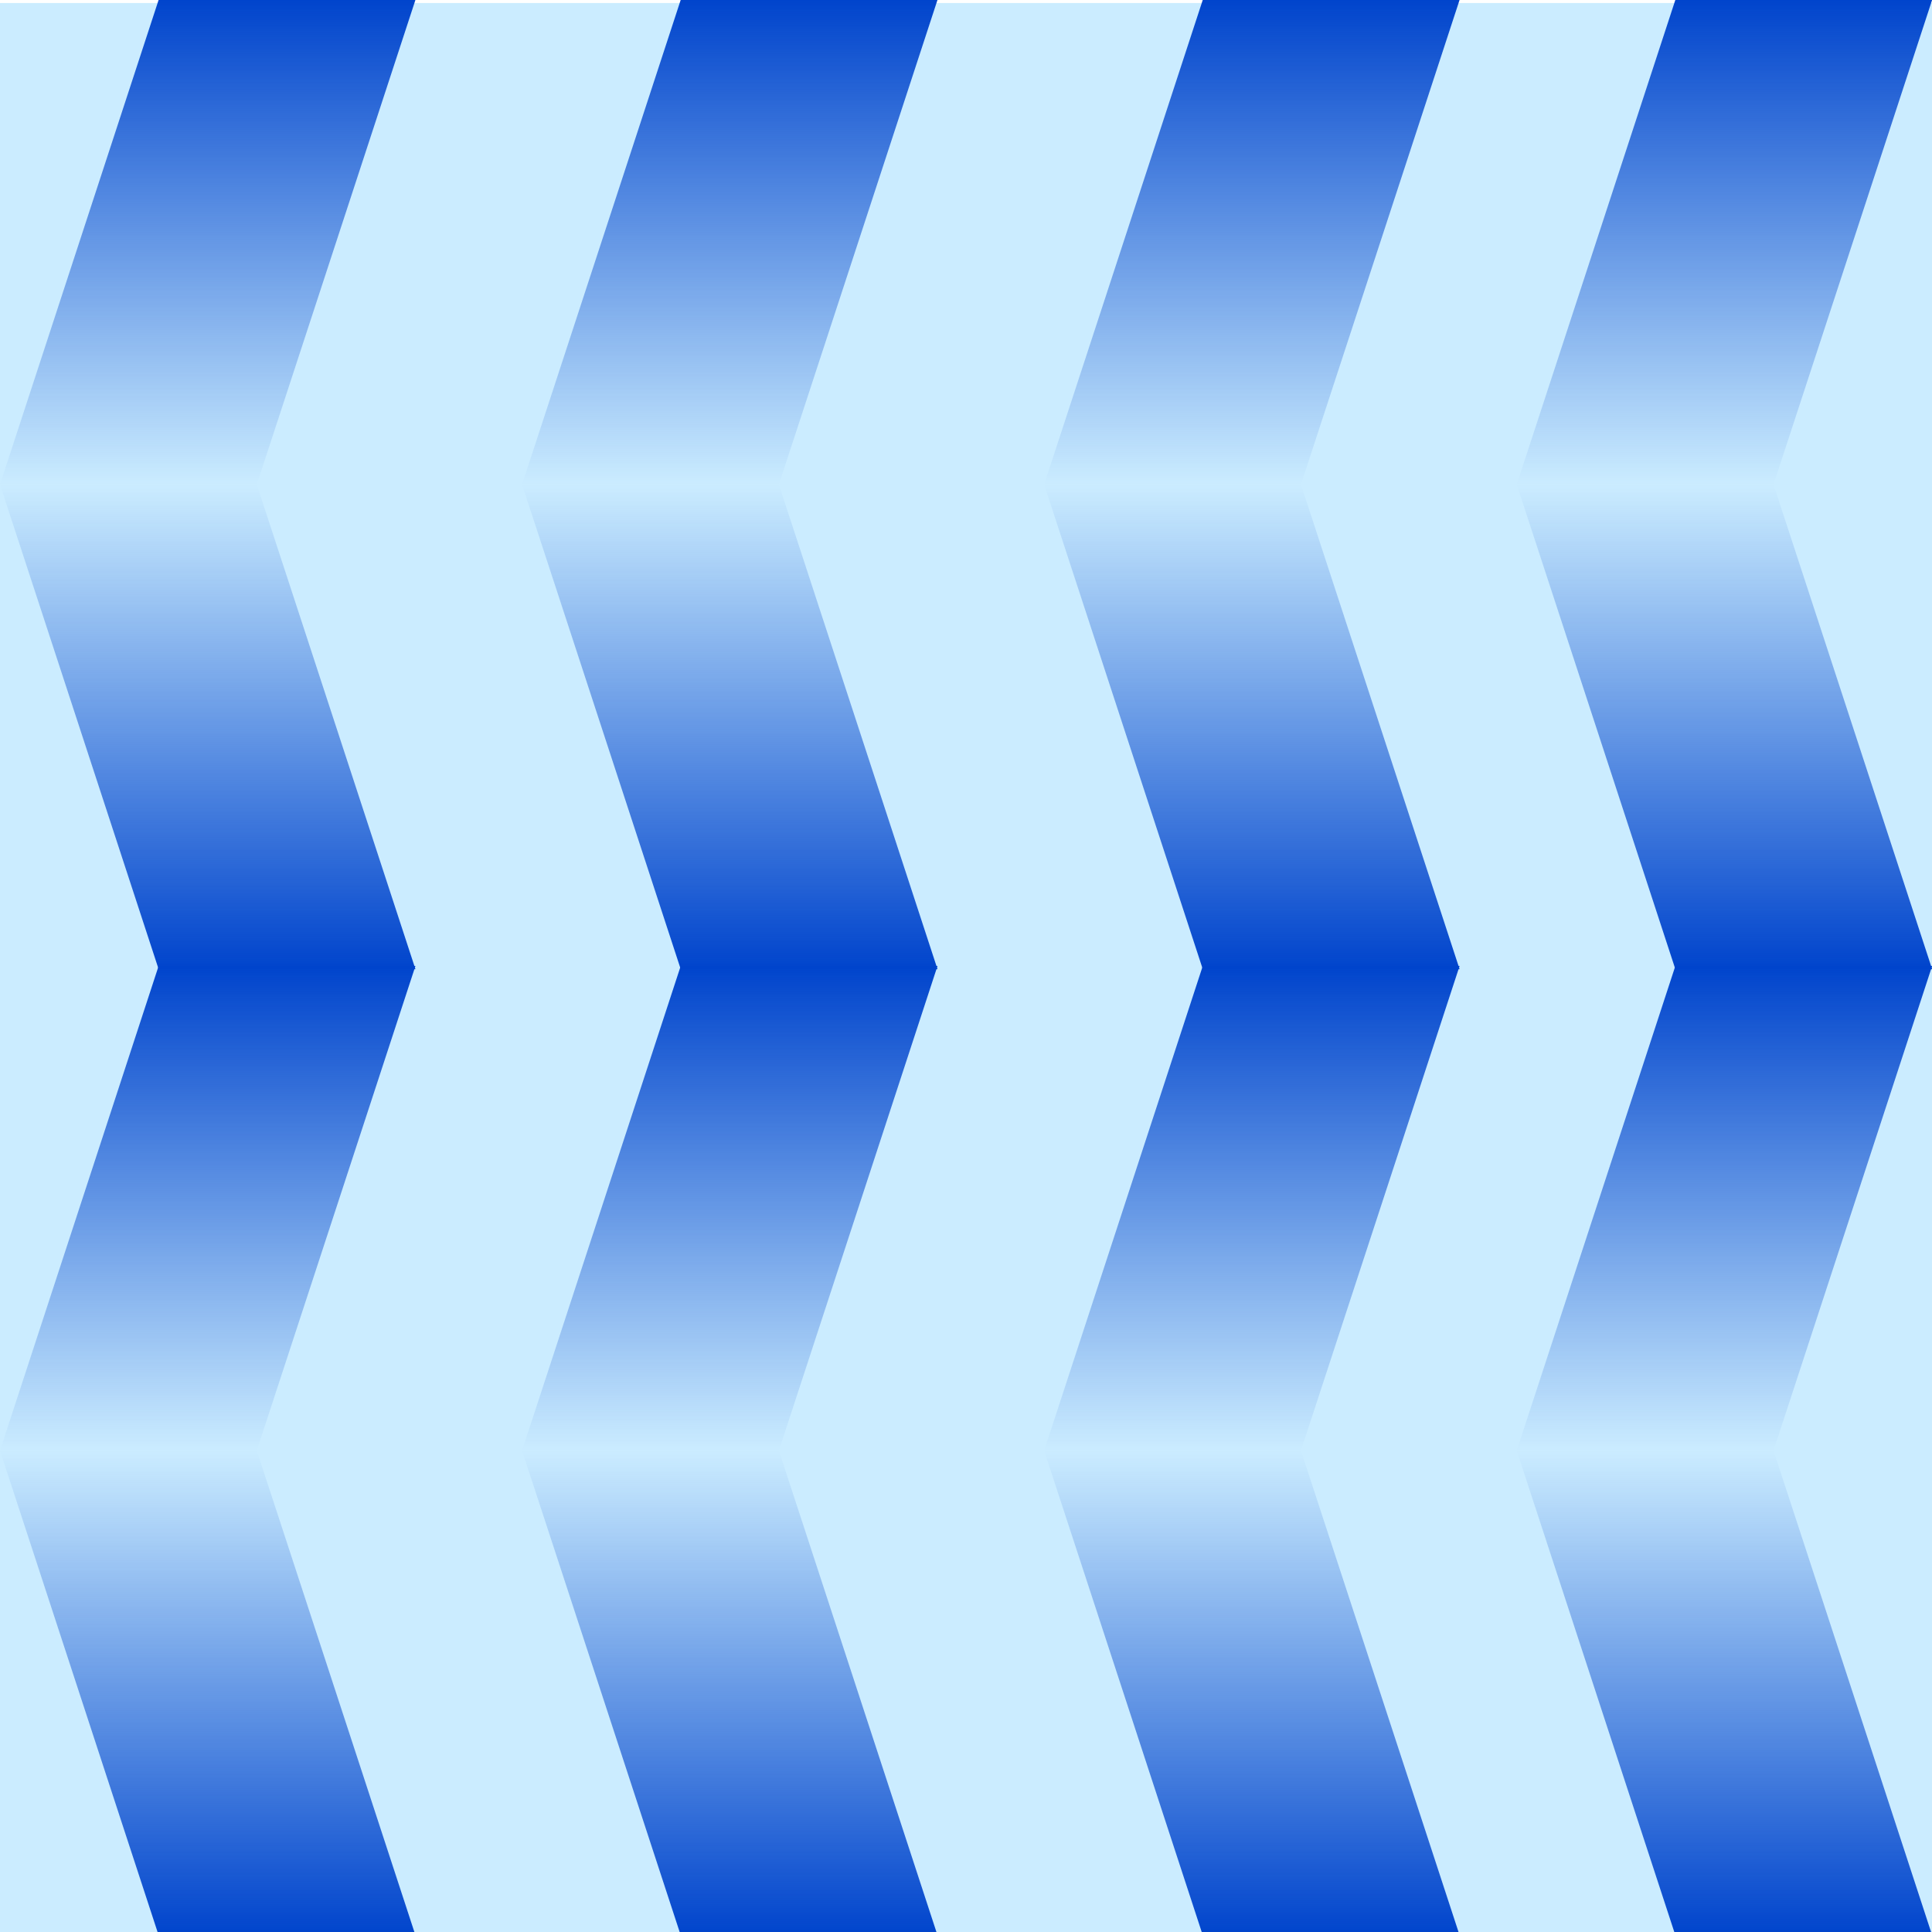
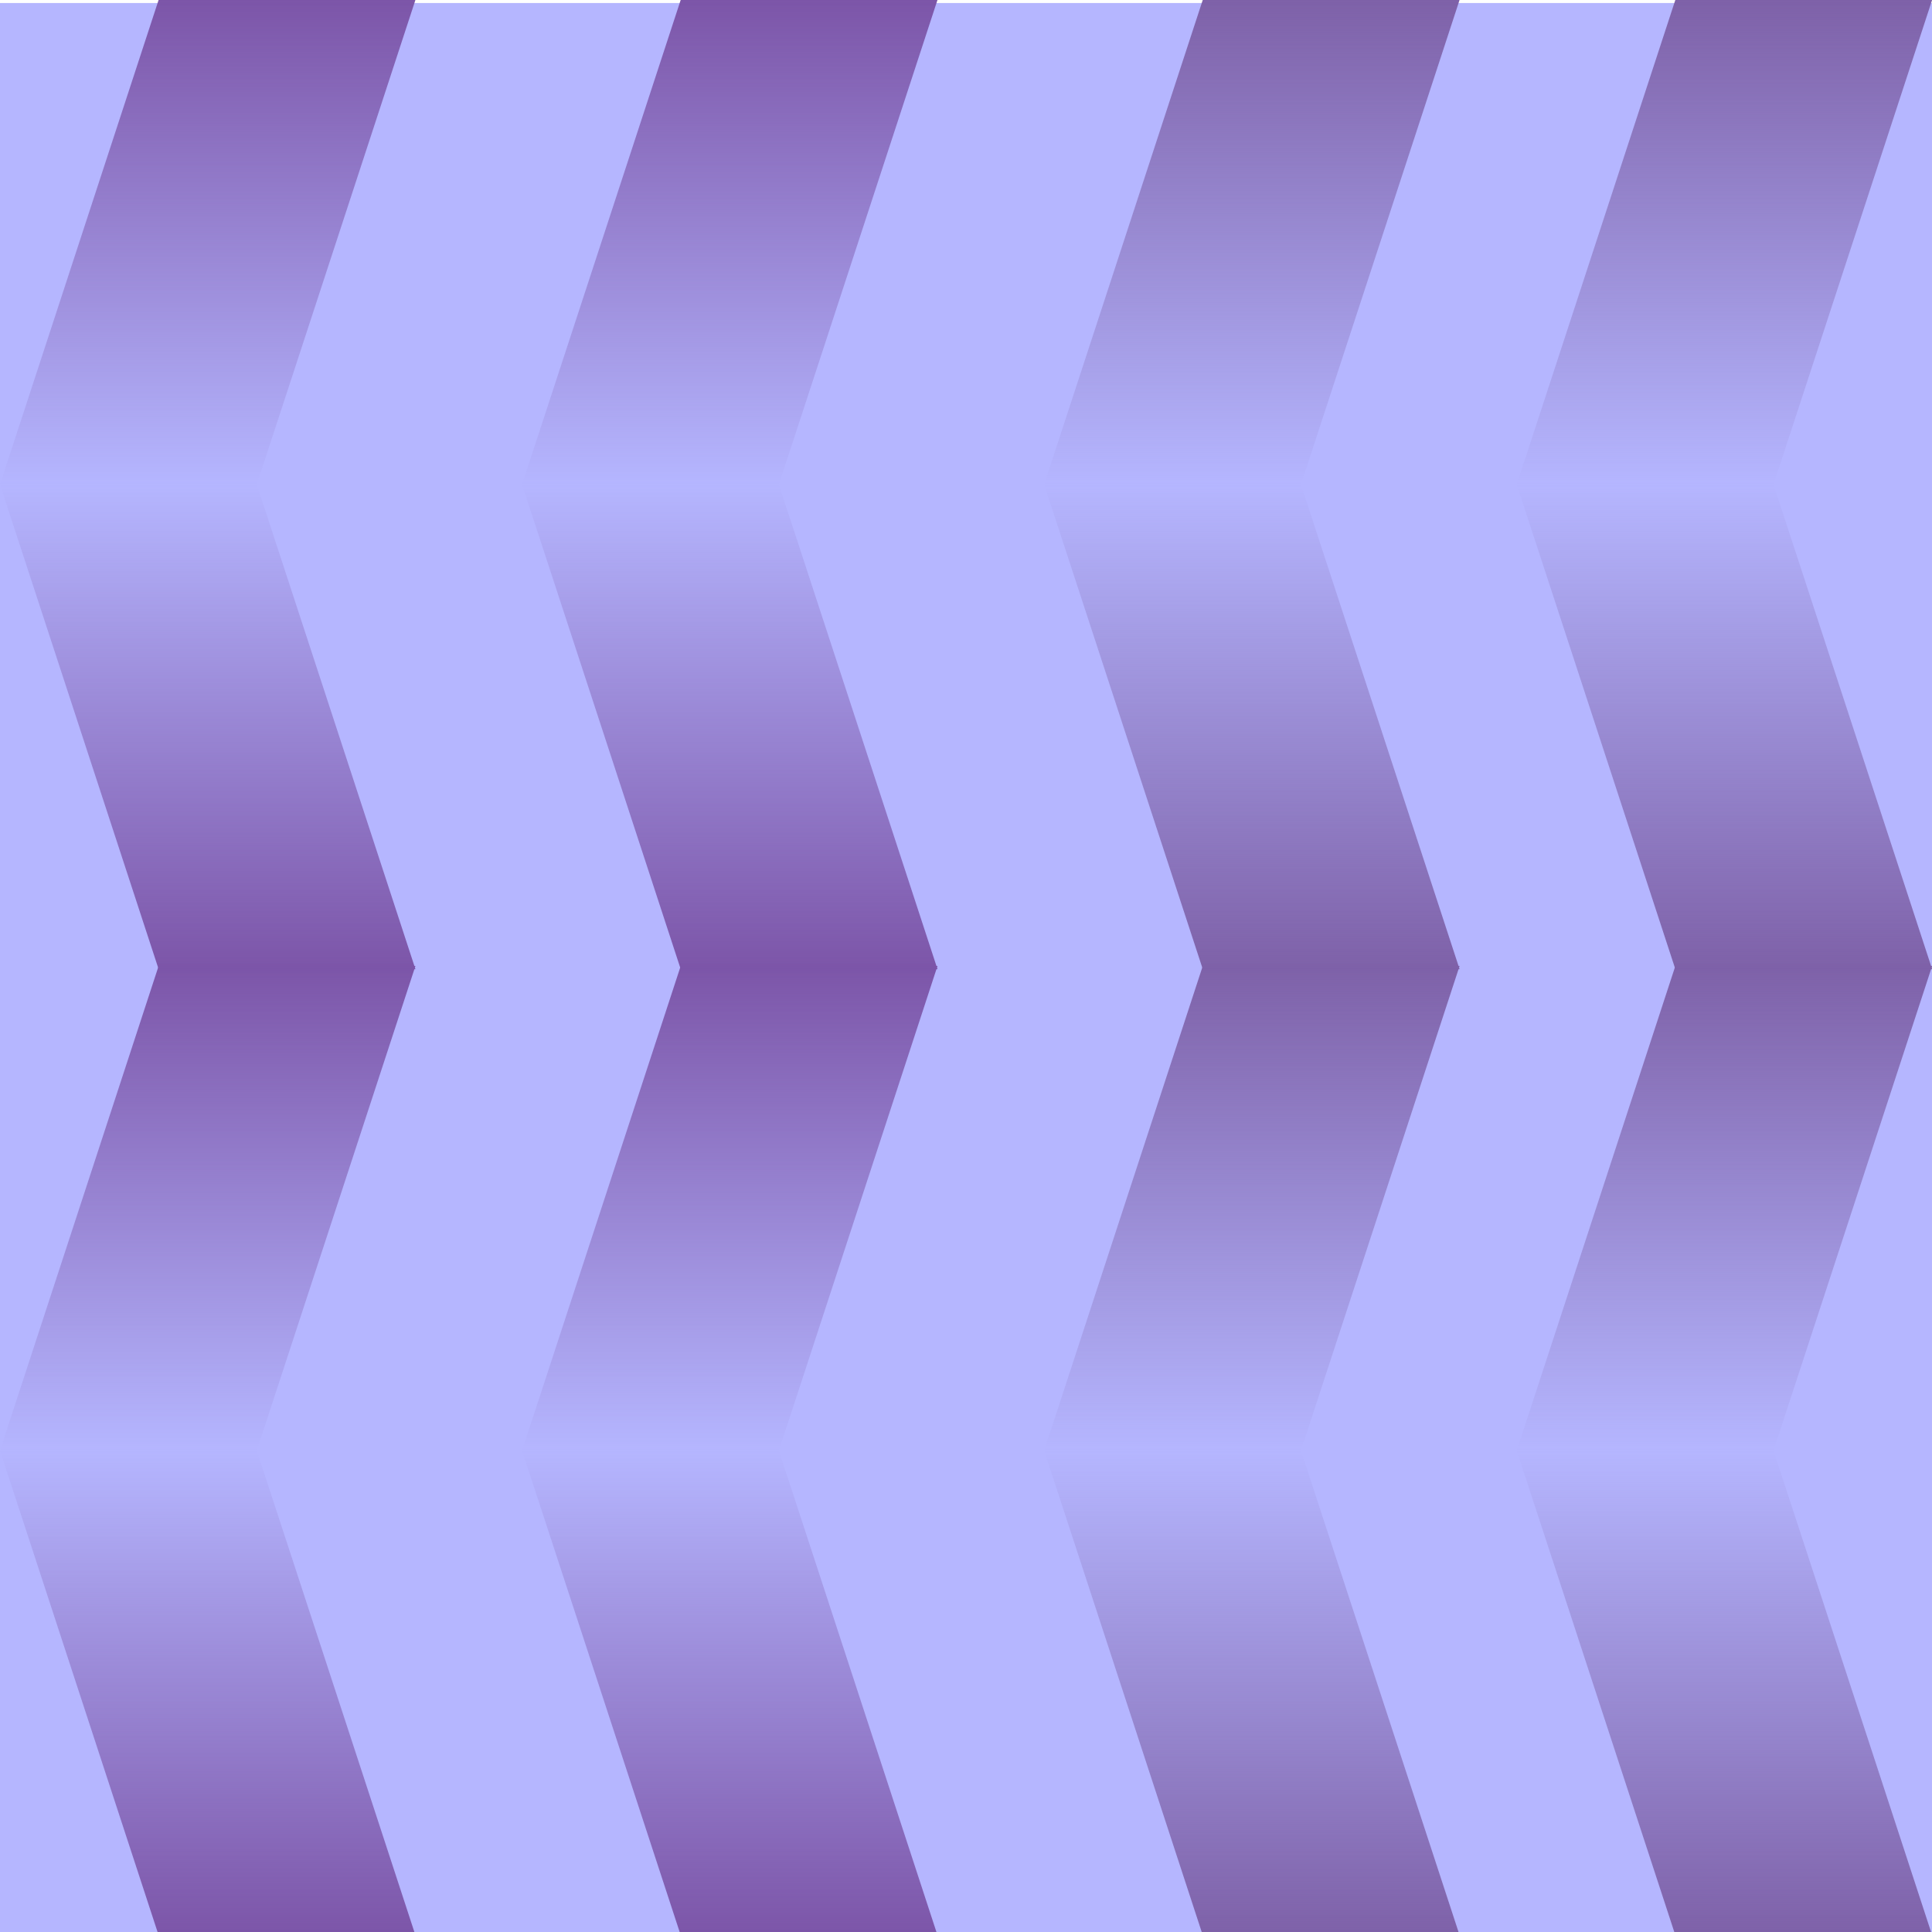
<svg xmlns="http://www.w3.org/2000/svg" xmlns:xlink="http://www.w3.org/1999/xlink" id="_레이어_1" data-name="레이어 1" viewBox="0 0 512 512">
  <defs>
    <style>
      .cls-1 {
-         fill: url(#_무제_그라디언트_597-9);
+         fill: #b5b6ff;
      }

      .cls-2 {
-         fill: url(#_무제_그라디언트_597-7);
+         fill: url(#_무제_그라디언트_585-5);
      }

      .cls-3 {
-         fill: url(#_무제_그라디언트_597-8);
+         fill: url(#_무제_그라디언트_585-8);
      }

      .cls-4 {
-         fill: url(#_무제_그라디언트_597-5);
+         fill: url(#_무제_그라디언트_585-7);
      }

      .cls-5 {
-         fill: url(#_무제_그라디언트_597-6);
+         fill: url(#_무제_그라디언트_585-2);
      }

      .cls-6 {
-         fill: url(#_무제_그라디언트_597-2);
+         fill: url(#_무제_그라디언트_585-6);
      }

      .cls-7 {
-         fill: url(#_무제_그라디언트_597-3);
+         fill: url(#_무제_그라디언트_585-4);
      }

      .cls-8 {
-         fill: url(#_무제_그라디언트_597-4);
+         fill: url(#_무제_그라디언트_585-3);
      }

      .cls-9 {
-         fill: url(#_무제_그라디언트_597);
+         fill: url(#_무제_그라디언트_729-8);
      }

      .cls-10 {
-         fill: #cbecff;
+         fill: url(#_무제_그라디언트_729-7);
      }

      .cls-11 {
-         fill: url(#_무제_그라디언트_597-11);
+         fill: url(#_무제_그라디언트_729-6);
      }

      .cls-12 {
-         fill: url(#_무제_그라디언트_597-15);
+         fill: url(#_무제_그라디언트_729-4);
      }

      .cls-13 {
-         fill: url(#_무제_그라디언트_597-13);
+         fill: url(#_무제_그라디언트_729-2);
      }

      .cls-14 {
-         fill: url(#_무제_그라디언트_597-16);
+         fill: url(#_무제_그라디언트_729-3);
      }

      .cls-15 {
-         fill: url(#_무제_그라디언트_597-12);
+         fill: url(#_무제_그라디언트_729-5);
      }

      .cls-16 {
-         fill: url(#_무제_그라디언트_597-14);
+         fill: url(#_무제_그라디언트_585);
      }

      .cls-17 {
-         fill: url(#_무제_그라디언트_597-10);
+         fill: url(#_무제_그라디언트_729);
      }
    </style>
-     <linearGradient id="_무제_그라디언트_597" data-name="무제 그라디언트 597" x1="193.4" y1="134.56" x2="193.4" y2="263" gradientTransform="translate(0 391.41) scale(1 -1)" gradientUnits="userSpaceOnUse">
-       <stop offset="0" stop-color="#04c" />
-       <stop offset="1" stop-color="#04c" stop-opacity="0" />
+     <linearGradient id="_무제_그라디언트_585" data-name="무제 그라디언트 585" x1="193.4" y1="134.56" x2="193.4" y2="263" gradientTransform="translate(0 391.41) scale(1 -1)" gradientUnits="userSpaceOnUse">
+       <stop offset="0" stop-color="#7c55a8" />
+       <stop offset="1" stop-color="#7c55a8" stop-opacity="0" />
    </linearGradient>
-     <linearGradient id="_무제_그라디언트_597-2" data-name="무제 그라디언트 597" x1="331.76" y1="134.56" x2="331.76" y2="263" xlink:href="#_무제_그라디언트_597" />
-     <linearGradient id="_무제_그라디언트_597-3" data-name="무제 그라디언트 597" x1="456.99" y1="134.56" x2="456.99" y2="263" xlink:href="#_무제_그라디언트_597" />
-     <linearGradient id="_무제_그라디언트_597-4" data-name="무제 그라디언트 597" x1="55.05" y1="134.56" x2="55.05" y2="263" xlink:href="#_무제_그라디언트_597" />
-     <linearGradient id="_무제_그라디언트_597-5" data-name="무제 그라디언트 597" x1="193.4" y1="244.49" x2="193.4" y2="372.94" gradientTransform="translate(0 -244.53)" xlink:href="#_무제_그라디언트_597" />
-     <linearGradient id="_무제_그라디언트_597-6" data-name="무제 그라디언트 597" x1="331.76" y1="244.49" x2="331.76" y2="372.94" gradientTransform="translate(0 -244.53)" xlink:href="#_무제_그라디언트_597" />
-     <linearGradient id="_무제_그라디언트_597-7" data-name="무제 그라디언트 597" x1="456.99" y1="244.49" x2="456.99" y2="372.94" gradientTransform="translate(0 -244.53)" xlink:href="#_무제_그라디언트_597" />
-     <linearGradient id="_무제_그라디언트_597-8" data-name="무제 그라디언트 597" x1="55.05" y1="244.49" x2="55.05" y2="372.94" gradientTransform="translate(0 -244.53)" xlink:href="#_무제_그라디언트_597" />
-     <linearGradient id="_무제_그라디언트_597-9" data-name="무제 그라디언트 597" y1="-121.46" y2="6.98" xlink:href="#_무제_그라디언트_597" />
-     <linearGradient id="_무제_그라디언트_597-10" data-name="무제 그라디언트 597" x1="331.76" y1="-121.46" x2="331.76" y2="6.98" xlink:href="#_무제_그라디언트_597" />
-     <linearGradient id="_무제_그라디언트_597-11" data-name="무제 그라디언트 597" x1="456.99" y1="-121.46" x2="456.99" y2="6.98" xlink:href="#_무제_그라디언트_597" />
-     <linearGradient id="_무제_그라디언트_597-12" data-name="무제 그라디언트 597" x1="55.05" y1="-121.46" x2="55.05" y2="6.98" xlink:href="#_무제_그라디언트_597" />
-     <linearGradient id="_무제_그라디언트_597-13" data-name="무제 그라디언트 597" x1="193.4" y1="500.51" x2="193.4" y2="628.96" gradientTransform="translate(0 -244.53)" xlink:href="#_무제_그라디언트_597" />
-     <linearGradient id="_무제_그라디언트_597-14" data-name="무제 그라디언트 597" x1="331.76" y1="500.51" x2="331.76" y2="628.96" gradientTransform="translate(0 -244.53)" xlink:href="#_무제_그라디언트_597" />
-     <linearGradient id="_무제_그라디언트_597-15" data-name="무제 그라디언트 597" x1="456.99" y1="500.51" x2="456.99" y2="628.96" gradientTransform="translate(0 -244.53)" xlink:href="#_무제_그라디언트_597" />
-     <linearGradient id="_무제_그라디언트_597-16" data-name="무제 그라디언트 597" x1="55.05" y1="500.51" x2="55.05" y2="628.96" gradientTransform="translate(0 -244.53)" xlink:href="#_무제_그라디언트_597" />
+     <linearGradient id="_무제_그라디언트_729" data-name="무제 그라디언트 729" x1="331.76" y1="134.56" x2="331.76" y2="263" gradientTransform="translate(0 391.41) scale(1 -1)" gradientUnits="userSpaceOnUse">
+       <stop offset="0" stop-color="#7e61a8" />
+       <stop offset="1" stop-color="#7e61a8" stop-opacity="0" />
+     </linearGradient>
+     <linearGradient id="_무제_그라디언트_729-2" data-name="무제 그라디언트 729" x1="456.99" y1="134.56" x2="456.99" y2="263" xlink:href="#_무제_그라디언트_729" />
+     <linearGradient id="_무제_그라디언트_585-2" data-name="무제 그라디언트 585" x1="55.05" y1="134.56" x2="55.05" y2="263" xlink:href="#_무제_그라디언트_585" />
+     <linearGradient id="_무제_그라디언트_585-3" data-name="무제 그라디언트 585" x1="193.4" y1="244.49" x2="193.4" y2="372.94" gradientTransform="translate(0 -244.53)" xlink:href="#_무제_그라디언트_585" />
+     <linearGradient id="_무제_그라디언트_729-3" data-name="무제 그라디언트 729" x1="331.76" y1="244.49" x2="331.76" y2="372.94" gradientTransform="translate(0 -244.53)" xlink:href="#_무제_그라디언트_729" />
+     <linearGradient id="_무제_그라디언트_729-4" data-name="무제 그라디언트 729" x1="456.99" y1="244.49" x2="456.99" y2="372.94" gradientTransform="translate(0 -244.53)" xlink:href="#_무제_그라디언트_729" />
+     <linearGradient id="_무제_그라디언트_585-4" data-name="무제 그라디언트 585" x1="55.05" y1="244.49" x2="55.05" y2="372.94" gradientTransform="translate(0 -244.53)" xlink:href="#_무제_그라디언트_585" />
+     <linearGradient id="_무제_그라디언트_585-5" data-name="무제 그라디언트 585" y1="-121.46" y2="6.98" xlink:href="#_무제_그라디언트_585" />
+     <linearGradient id="_무제_그라디언트_729-5" data-name="무제 그라디언트 729" y1="-121.46" y2="6.98" xlink:href="#_무제_그라디언트_729" />
+     <linearGradient id="_무제_그라디언트_729-6" data-name="무제 그라디언트 729" x1="456.99" y1="-121.46" x2="456.99" y2="6.98" xlink:href="#_무제_그라디언트_729" />
+     <linearGradient id="_무제_그라디언트_585-6" data-name="무제 그라디언트 585" x1="55.05" y1="-121.46" x2="55.05" y2="6.98" xlink:href="#_무제_그라디언트_585" />
+     <linearGradient id="_무제_그라디언트_585-7" data-name="무제 그라디언트 585" x1="193.4" y1="500.51" x2="193.4" y2="628.96" gradientTransform="translate(0 -244.53)" xlink:href="#_무제_그라디언트_585" />
+     <linearGradient id="_무제_그라디언트_729-7" data-name="무제 그라디언트 729" x1="331.76" y1="500.51" x2="331.76" y2="628.96" gradientTransform="translate(0 -244.53)" xlink:href="#_무제_그라디언트_729" />
+     <linearGradient id="_무제_그라디언트_729-8" data-name="무제 그라디언트 729" x1="456.99" y1="500.51" x2="456.99" y2="628.96" gradientTransform="translate(0 -244.53)" xlink:href="#_무제_그라디언트_729" />
+     <linearGradient id="_무제_그라디언트_585-8" data-name="무제 그라디언트 585" x1="55.05" y1="500.51" x2="55.05" y2="628.96" gradientTransform="translate(0 -244.53)" xlink:href="#_무제_그라디언트_585" />
  </defs>
-   <rect class="cls-10" x="-.04" y=".8" width="512.09" height="512.09" />
-   <polygon class="cls-9" points="206.41 128.4 138.35 128.4 180.4 256.85 248.45 256.85 206.41 128.4" />
-   <polygon class="cls-6" points="344.76 128.4 276.71 128.4 318.75 256.85 386.81 256.85 344.76 128.4" />
-   <polygon class="cls-7" points="470 128.4 401.95 128.4 443.99 256.85 512.04 256.85 470 128.4" />
-   <polygon class="cls-8" points="68.05 128.4 0 128.4 42.04 256.85 110.1 256.85 68.05 128.4" />
-   <polygon class="cls-4" points="206.41 128.4 138.35 128.4 180.4 -.04 248.45 -.04 206.41 128.4" />
-   <polygon class="cls-5" points="344.76 128.4 276.71 128.4 318.75 -.04 386.81 -.04 344.76 128.4" />
-   <polygon class="cls-2" points="470 128.4 401.95 128.4 443.99 -.04 512.04 -.04 470 128.4" />
-   <polygon class="cls-3" points="68.05 128.4 0 128.4 42.04 -.04 110.1 -.04 68.05 128.4" />
-   <polygon class="cls-1" points="206.41 384.42 138.35 384.42 180.4 512.87 248.45 512.87 206.41 384.42" />
-   <polygon class="cls-17" points="344.76 384.42 276.71 384.42 318.75 512.87 386.81 512.87 344.76 384.42" />
+   <rect class="cls-1" x="-.04" y=".8" width="512.09" height="512.09" />
+   <polygon class="cls-16" points="206.41 128.4 138.35 128.4 180.4 256.85 248.45 256.85 206.41 128.4" />
+   <polygon class="cls-17" points="344.76 128.4 276.71 128.4 318.75 256.85 386.81 256.85 344.76 128.4" />
+   <polygon class="cls-13" points="470 128.4 401.95 128.4 443.99 256.85 512.04 256.85 470 128.4" />
+   <polygon class="cls-5" points="68.05 128.4 0 128.4 42.04 256.85 110.1 256.85 68.05 128.4" />
+   <polygon class="cls-8" points="206.41 128.4 138.35 128.4 180.4 -.04 248.45 -.04 206.41 128.4" />
+   <polygon class="cls-14" points="344.76 128.4 276.71 128.4 318.75 -.04 386.81 -.04 344.76 128.4" />
+   <polygon class="cls-12" points="470 128.4 401.95 128.4 443.99 -.04 512.04 -.04 470 128.4" />
+   <polygon class="cls-7" points="68.05 128.4 0 128.4 42.04 -.04 110.1 -.04 68.05 128.4" />
+   <polygon class="cls-2" points="206.41 384.42 138.35 384.42 180.4 512.87 248.45 512.87 206.41 384.42" />
+   <polygon class="cls-15" points="344.76 384.42 276.71 384.42 318.75 512.87 386.81 512.87 344.76 384.42" />
  <polygon class="cls-11" points="470 384.42 401.95 384.42 443.99 512.87 512.04 512.87 470 384.42" />
-   <polygon class="cls-15" points="68.05 384.42 0 384.42 42.04 512.87 110.1 512.87 68.05 384.42" />
-   <polygon class="cls-13" points="206.41 384.42 138.35 384.42 180.4 255.98 248.45 255.98 206.41 384.42" />
-   <polygon class="cls-16" points="344.76 384.42 276.71 384.42 318.75 255.98 386.81 255.98 344.76 384.42" />
-   <polygon class="cls-12" points="470 384.42 401.95 384.42 443.99 255.98 512.04 255.98 470 384.42" />
-   <polygon class="cls-14" points="68.05 384.42 0 384.42 42.04 255.98 110.1 255.98 68.05 384.42" />
+   <polygon class="cls-6" points="68.05 384.42 0 384.42 42.04 512.87 110.1 512.87 68.05 384.42" />
+   <polygon class="cls-4" points="206.41 384.42 138.35 384.42 180.4 255.98 248.45 255.98 206.41 384.42" />
+   <polygon class="cls-10" points="344.76 384.42 276.71 384.42 318.75 255.98 386.81 255.98 344.76 384.42" />
+   <polygon class="cls-9" points="470 384.42 401.95 384.42 443.99 255.98 512.04 255.98 470 384.42" />
+   <polygon class="cls-3" points="68.05 384.42 0 384.42 42.04 255.98 110.1 255.98 68.05 384.42" />
</svg>
